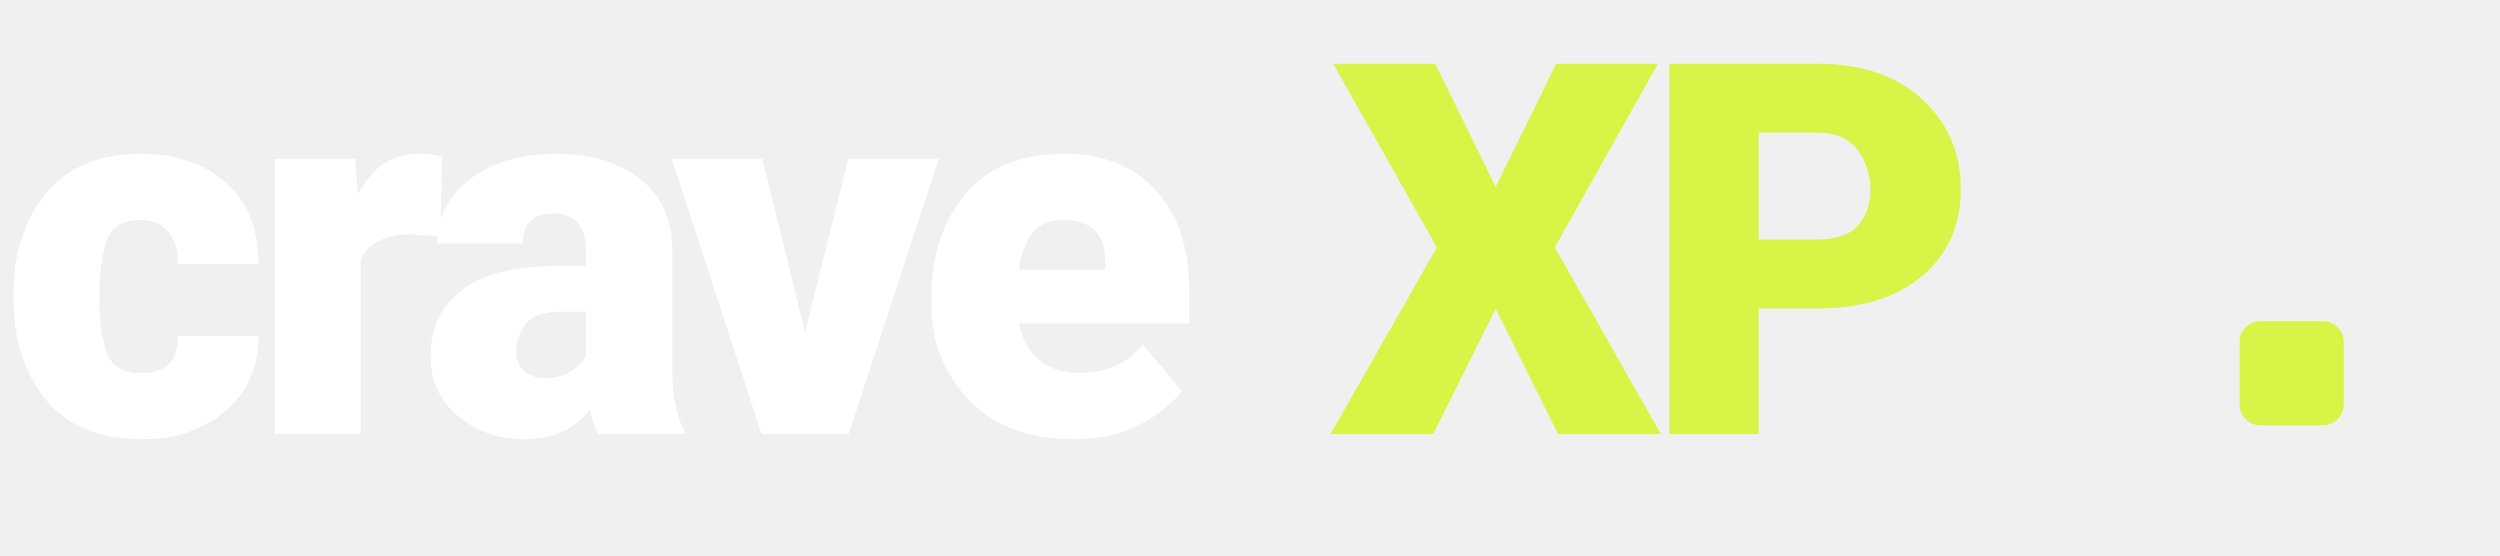
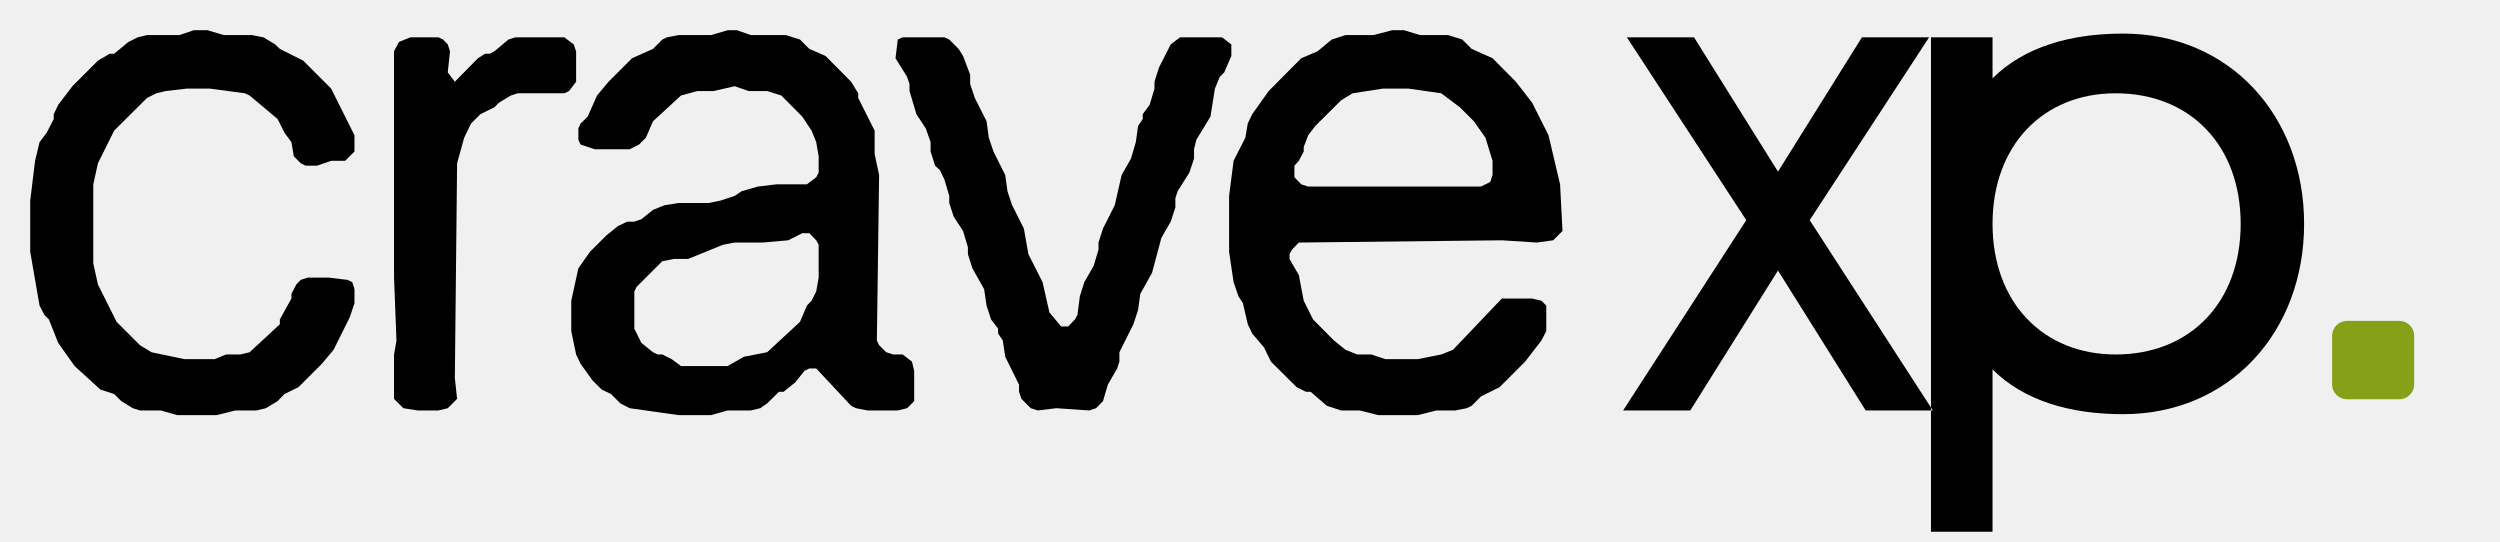
- <svg xmlns="http://www.w3.org/2000/svg" width="144" height="32" viewBox="0 0 144 32" fill="none" role="img" aria-label="craveXP logo">
-   <text x="0" y="25" font-family="system-ui, -apple-system, BlinkMacSystemFont, 'Segoe UI', Roboto, 'Helvetica Neue', Arial, sans-serif" font-weight="900" font-size="30" letter-spacing="-0.04em">
-     <tspan fill="#ffffff">crave</tspan>
-     <tspan fill="#d9f447">XP</tspan>
-   </text>
-   <rect x="129" y="18.5" width="6" height="6" rx="1.2" fill="#d9f447" />
+ <svg xmlns="http://www.w3.org/2000/svg" viewBox="0 0 134 29" fill="none">
+   <path d="M 48.12 2.12 L 48.00 3.12 L 48.62 4.12 L 48.75 4.50 L 48.75 4.88 L 49.12 6.12 L 49.62 6.88 L 49.88 7.62 L 49.88 8.12 L 50.12 8.88 L 50.38 9.12 L 50.62 9.62 L 50.88 10.50 L 50.88 10.88 L 51.12 11.62 L 51.62 12.38 L 51.88 13.25 L 51.88 13.62 L 52.12 14.38 L 52.75 15.50 L 52.88 16.38 L 53.12 17.12 L 53.50 17.62 L 53.50 17.88 L 53.75 18.25 L 53.88 19.12 L 54.62 20.62 L 54.62 21.00 L 54.75 21.38 L 55.25 21.88 L 55.62 22.00 L 56.62 21.88 L 58.38 22.00 L 58.75 21.88 L 59.12 21.50 L 59.38 20.62 L 59.88 19.75 L 60.00 19.38 L 60.00 18.88 L 60.75 17.38 L 61.00 16.62 L 61.12 15.75 L 61.75 14.62 L 62.25 12.75 L 62.75 11.88 L 63.00 11.12 L 63.00 10.62 L 63.12 10.25 L 63.75 9.25 L 64.00 8.50 L 64.00 8.00 L 64.12 7.50 L 64.88 6.25 L 65.12 4.75 L 65.38 4.12 L 65.62 3.88 L 66.00 3.00 L 66.00 2.38 L 65.50 2.00 L 63.25 2.00 L 62.75 2.38 L 62.12 3.62 L 61.88 4.38 L 61.88 4.75 L 61.62 5.62 L 61.25 6.12 L 61.25 6.38 L 61.00 6.75 L 60.88 7.62 L 60.62 8.50 L 60.12 9.38 L 59.75 11.00 L 59.12 12.25 L 58.88 13.00 L 58.88 13.38 L 58.62 14.25 L 58.12 15.12 L 57.88 15.88 L 57.75 16.88 L 57.62 17.12 L 57.25 17.50 L 56.88 17.50 L 56.25 16.75 L 55.88 15.12 L 55.12 13.62 L 54.88 12.25 L 54.25 11.00 L 54.00 10.25 L 53.88 9.38 L 53.25 8.12 L 53.00 7.38 L 52.88 6.50 L 52.25 5.25 L 52.00 4.50 L 52.00 4.00 L 51.62 3.00 L 51.38 2.62 L 50.88 2.12 L 50.62 2.00 L 48.38 2.00 Z M 30.25 2.00 L 27.62 2.00 L 27.25 2.12 L 26.50 2.75 L 26.25 2.88 L 26.00 2.88 L 25.62 3.12 L 24.38 4.38 L 24.00 3.88 L 24.12 2.75 L 24.00 2.38 L 23.75 2.12 L 23.50 2.00 L 22.00 2.00 L 21.38 2.25 L 21.12 2.75 L 21.12 14.88 L 21.25 18.25 L 21.12 19.00 L 21.12 21.38 L 21.62 21.88 L 22.38 22.00 L 23.50 22.00 L 24.00 21.88 L 24.50 21.38 L 24.38 20.25 L 24.50 8.75 L 24.88 7.38 L 25.25 6.62 L 25.75 6.12 L 26.50 5.75 L 26.75 5.50 L 27.38 5.12 L 27.75 5.00 L 30.25 5.00 L 30.50 4.88 L 30.88 4.38 L 30.88 2.75 L 30.75 2.38 Z M 72.12 1.88 L 71.38 2.12 L 70.62 2.75 L 69.75 3.12 L 68.00 4.88 L 67.12 6.12 L 66.88 6.62 L 66.75 7.38 L 66.12 8.62 L 65.88 10.50 L 65.88 13.50 L 66.12 15.12 L 66.38 15.88 L 66.62 16.25 L 66.88 17.38 L 67.12 17.88 L 67.75 18.62 L 68.12 19.38 L 69.50 20.75 L 70.00 21.00 L 70.25 21.00 L 71.12 21.75 L 71.88 22.00 L 72.88 22.00 L 73.88 22.25 L 76.00 22.25 L 77.00 22.00 L 78.00 22.00 L 78.62 21.88 L 78.88 21.75 L 79.38 21.25 L 80.38 20.75 L 81.75 19.38 L 82.62 18.25 L 82.88 17.75 L 82.88 16.38 L 82.62 16.12 L 82.12 16.00 L 80.50 16.00 L 77.88 18.75 L 77.25 19.00 L 76.00 19.25 L 74.25 19.25 L 73.50 19.00 L 72.75 19.00 L 72.12 18.75 L 71.50 18.25 L 70.38 17.12 L 69.88 16.12 L 69.62 14.75 L 69.12 13.88 L 69.12 13.62 L 69.25 13.38 L 69.62 13.00 L 80.50 12.88 L 82.38 13.00 L 83.25 12.88 L 83.75 12.38 L 83.62 9.88 L 83.00 7.25 L 82.12 5.50 L 81.25 4.38 L 80.00 3.12 L 78.88 2.62 L 78.38 2.12 L 77.62 1.88 L 76.12 1.88 L 75.25 1.62 L 74.62 1.62 L 73.62 1.88 Z M 69.38 8.88 L 69.62 8.62 L 69.88 8.12 L 69.88 7.88 L 70.12 7.25 L 70.50 6.75 L 71.88 5.38 L 72.50 5.00 L 74.12 4.75 L 75.50 4.75 L 77.25 5.00 L 78.25 5.75 L 79.00 6.50 L 79.62 7.38 L 80.00 8.62 L 80.00 9.38 L 79.88 9.75 L 79.38 10.00 L 70.12 10.00 L 69.75 9.88 L 69.38 9.50 Z M 33.88 3.12 L 32.62 4.38 L 32.00 5.12 L 31.50 6.25 L 31.12 6.62 L 31.00 6.88 L 31.00 7.50 L 31.12 7.75 L 31.88 8.00 L 33.75 8.00 L 34.25 7.75 L 34.62 7.38 L 35.00 6.50 L 36.50 5.12 L 37.38 4.88 L 38.25 4.88 L 39.38 4.62 L 40.12 4.88 L 41.12 4.88 L 41.88 5.12 L 43.00 6.25 L 43.50 7.00 L 43.75 7.62 L 43.88 8.38 L 43.88 9.25 L 43.75 9.50 L 43.25 9.88 L 41.62 9.88 L 40.62 10.00 L 39.75 10.25 L 39.38 10.50 L 38.62 10.75 L 38.00 10.88 L 36.38 10.88 L 35.62 11.00 L 35.00 11.25 L 34.38 11.75 L 34.00 11.88 L 33.62 11.88 L 33.12 12.12 L 32.50 12.62 L 31.62 13.50 L 31.00 14.38 L 30.62 16.12 L 30.62 17.75 L 30.88 19.00 L 31.12 19.50 L 31.75 20.38 L 32.25 20.88 L 32.75 21.12 L 33.25 21.62 L 33.75 21.88 L 36.38 22.25 L 38.12 22.25 L 39.00 22.00 L 40.25 22.00 L 40.75 21.88 L 41.12 21.62 L 41.75 21.00 L 42.00 21.00 L 42.62 20.50 L 43.12 19.88 L 43.38 19.75 L 43.75 19.75 L 45.62 21.75 L 45.88 21.88 L 46.50 22.00 L 48.12 22.00 L 48.62 21.88 L 49.00 21.50 L 49.00 19.88 L 48.88 19.38 L 48.38 19.00 L 47.88 19.00 L 47.50 18.88 L 47.12 18.50 L 47.00 18.25 L 47.12 9.38 L 46.88 8.25 L 46.88 7.00 L 46.00 5.25 L 46.00 5.00 L 45.62 4.38 L 44.25 3.00 L 43.38 2.62 L 42.88 2.12 L 42.12 1.88 L 40.25 1.88 L 39.50 1.62 L 39.00 1.62 L 38.12 1.88 L 36.38 1.88 L 35.75 2.00 L 35.50 2.12 L 35.00 2.62 Z M 43.75 12.88 L 43.88 13.12 L 43.88 14.88 L 43.75 15.62 L 43.50 16.12 L 43.25 16.38 L 42.88 17.25 L 41.12 18.88 L 39.88 19.12 L 39.00 19.62 L 36.50 19.62 L 36.00 19.25 L 35.50 19.00 L 35.25 19.00 L 35.00 18.88 L 34.38 18.38 L 34.00 17.62 L 34.00 15.62 L 34.12 15.38 L 35.50 14.00 L 36.12 13.88 L 36.88 13.88 L 38.75 13.12 L 39.38 13.00 L 40.88 13.00 L 42.25 12.88 L 43.00 12.50 L 43.38 12.50 Z M 7.88 1.88 L 7.38 2.00 L 6.88 2.25 L 6.12 2.88 L 5.88 2.88 L 5.25 3.25 L 3.88 4.62 L 3.12 5.62 L 2.88 6.12 L 2.88 6.38 L 2.50 7.12 L 2.12 7.62 L 1.88 8.62 L 1.62 10.75 L 1.62 13.50 L 2.12 16.38 L 2.38 16.88 L 2.62 17.12 L 3.12 18.38 L 4.00 19.62 L 5.38 20.88 L 6.12 21.12 L 6.50 21.50 L 7.12 21.88 L 7.50 22.00 L 8.62 22.00 L 9.50 22.25 L 11.62 22.25 L 12.62 22.00 L 13.75 22.00 L 14.25 21.88 L 14.88 21.50 L 15.25 21.12 L 16.00 20.75 L 17.25 19.50 L 17.88 18.75 L 18.75 17.00 L 19.00 16.25 L 19.00 15.50 L 18.88 15.12 L 18.62 15.00 L 17.62 14.88 L 16.50 14.88 L 16.12 15.00 L 15.88 15.25 L 15.62 15.75 L 15.62 16.00 L 15.00 17.12 L 15.00 17.38 L 13.38 18.88 L 12.88 19.00 L 12.12 19.00 L 11.50 19.25 L 9.88 19.25 L 8.12 18.88 L 7.50 18.50 L 6.25 17.25 L 5.25 15.25 L 5.00 14.12 L 5.00 9.88 L 5.25 8.75 L 6.12 7.00 L 7.88 5.25 L 8.38 5.00 L 8.88 4.88 L 10.00 4.75 L 11.25 4.75 L 13.12 5.00 L 13.38 5.12 L 14.88 6.38 L 15.25 7.12 L 15.62 7.62 L 15.75 8.38 L 16.12 8.75 L 16.38 8.88 L 17.00 8.88 L 17.75 8.62 L 18.50 8.62 L 19.00 8.12 L 19.00 7.25 L 17.75 4.75 L 16.25 3.25 L 15.00 2.62 L 14.75 2.38 L 14.12 2.00 L 13.50 1.88 L 12.00 1.88 L 11.12 1.62 L 10.38 1.62 L 9.62 1.88 Z  M 87.2 2.0 L 93.6 11.8 L 87.0 22.0 L 90.6 22.0 L 95.3 14.5 L 100.0 22.0 L 103.6 22.0 L 97.0 11.8 L 103.4 2.0 L 99.8 2.0 L 95.3 9.2 L 90.8 2.0 Z M 103.5 2.0 L 106.8 2.0 L 106.8 4.2 C 108.5 2.5 111.0 1.8 113.8 1.8 C 119.5 1.8 123.5 6.2 123.5 12.0 C 123.5 17.8 119.5 22.2 113.8 22.2 C 111.0 22.2 108.5 21.5 106.8 19.8 L 106.8 28.5 L 103.5 28.5 Z M 106.8 12.0 C 106.8 16.2 109.5 19.0 113.4 19.0 C 117.4 19.0 120.1 16.2 120.1 12.0 C 120.1 7.8 117.4 5.0 113.4 5.0 C 109.5 5.0 106.8 7.8 106.8 12.0 Z " fill="currentColor" fill-rule="evenodd" />
+   <rect x="125" y="17.2" width="4.4" height="4.2" rx="0.8" fill="#86A018" />
</svg>
